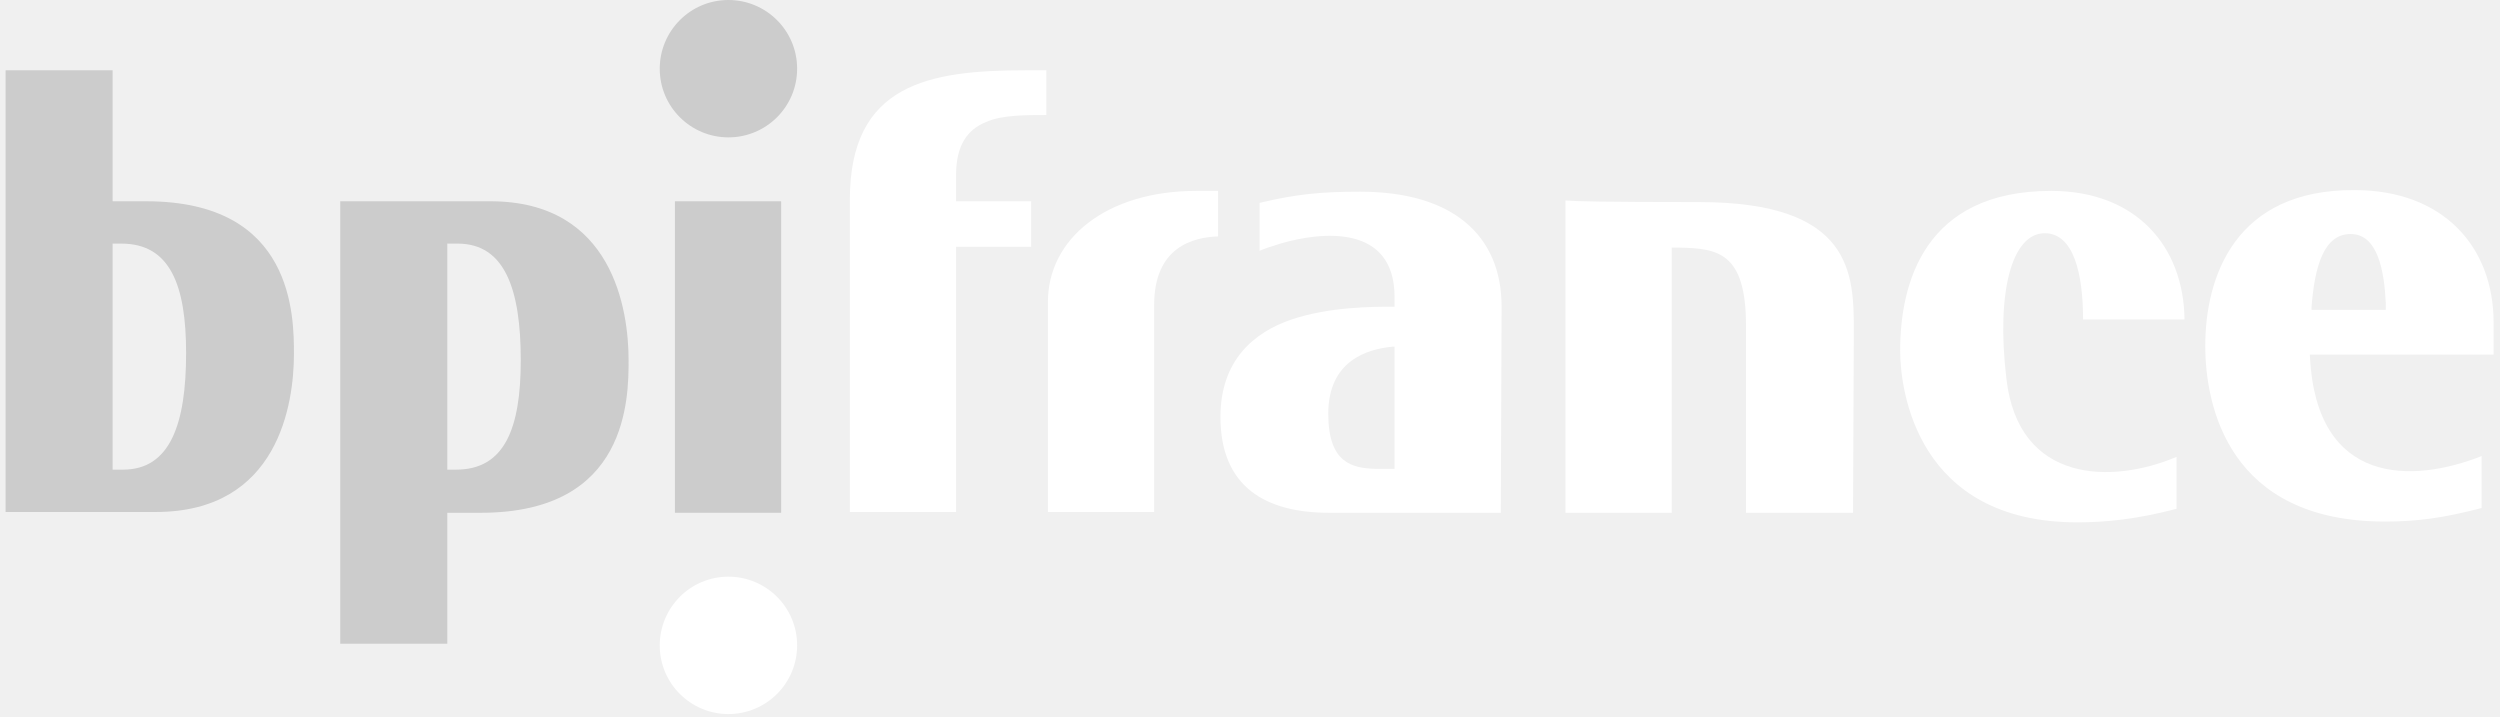
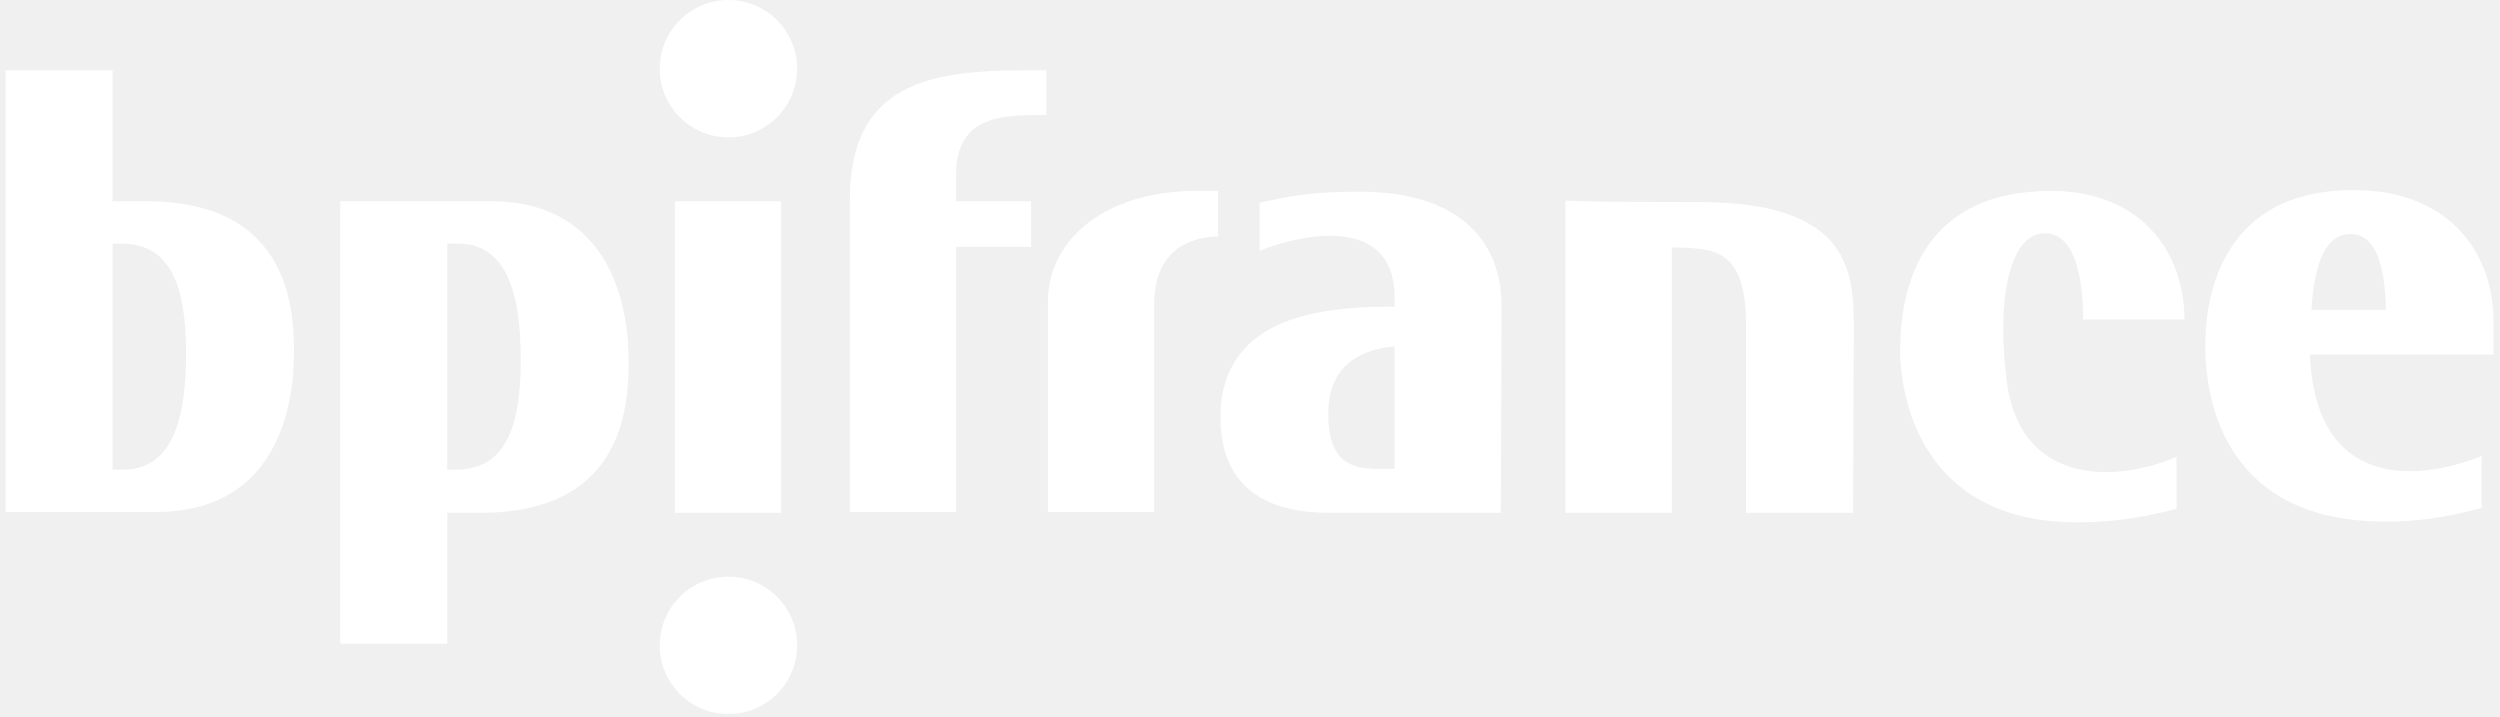
<svg xmlns="http://www.w3.org/2000/svg" width="300px" height="86px" viewBox="0 0 300 86" version="1.1">
  <g id="experiments-/-Bpi-france" stroke="none" stroke-width="1" fill="none" fill-rule="evenodd">
    <g id="bpifrance-vector-logo" fill-rule="nonzero">
      <path d="M245.367,27.987 C241.438,27.987 239.521,34.984 240.767,45.431 C242.204,58.083 253.514,58.083 261.182,54.824 L261.182,61.054 C256.486,62.3 252.652,62.684 249.297,62.684 C230.032,62.684 228.019,46.869 228.019,42.077 C228.019,34.026 230.895,22.907 246.134,22.907 C256.294,22.907 262.045,29.521 262.141,38.339 L249.968,38.339 C249.968,32.78 248.818,27.987 245.367,27.987" id="Path" fill="#FFFFFF" />
      <path d="M299.233,42.556 L277.188,42.556 L277.188,42.748 C277.955,58.371 289.553,57.987 297.796,54.728 L297.796,60.958 C293.099,62.204 289.84,62.588 286.198,62.588 C267.412,62.588 264.633,48.69 264.633,41.502 C264.633,33.259 268.179,22.716 282.556,22.812 C293.099,22.812 299.233,29.521 299.233,38.722 L299.233,42.556 L299.233,42.556 Z M286.294,37.093 L286.294,36.326 C286.102,32.492 285.335,28.083 282.077,28.083 C278.914,28.083 277.764,31.821 277.38,36.901 L277.38,37.188 L286.294,37.188 L286.294,37.093 Z" id="Shape" fill="#FFFFFF" />
      <path d="M180.096,61.534 L159.489,61.534 C151.917,61.534 146.454,58.466 146.454,50.032 C146.454,43.227 150.479,39.872 154.984,38.339 C157.284,37.572 159.681,37.188 161.885,36.997 C164.089,36.805 165.911,36.805 167.157,36.805 L167.348,36.805 L167.348,35.655 C167.348,26.837 158.53,27.796 153.642,29.233 C152.684,29.521 151.821,29.808 151.15,30.096 L151.15,24.345 C155.559,23.291 158.53,23.003 163.227,23.003 C174.249,23.003 180.192,28.179 180.192,36.805 L180.096,61.534 Z M167.348,56.262 L167.348,41.597 L167.157,41.597 C163.994,41.885 159.393,43.323 159.393,49.649 C159.393,55.591 162.268,56.166 165.048,56.262 L167.348,56.262 Z" id="Shape" fill="#FFFFFF" />
-       <polygon id="Path" fill="#CCCCCC" points="93.738 24.153 93.738 61.534 80.99 61.534 80.99 24.153" />
+       <polygon id="Path" fill="#FFFFFF" points="93.738 24.153 93.738 61.534 80.99 61.534 80.99 24.153" />
      <g id="Group">
        <path d="M146.166,28.371 C143.195,28.466 138.498,29.617 138.498,36.613 L138.498,61.438 L125.751,61.438 L125.751,36.23 C125.751,28.658 132.748,22.907 143.578,22.907 L146.166,22.907 L146.166,28.371 Z" id="Path" fill="#FFFFFF" />
        <path d="M125.559,8.435 L125.559,13.802 C124.313,13.802 123.067,13.802 121.821,13.898 C120.575,13.994 119.329,14.185 118.275,14.665 C116.166,15.527 114.728,17.348 114.728,20.99 L114.728,24.153 L123.738,24.153 L123.738,29.617 L114.728,29.617 L114.728,61.438 L101.981,61.438 L101.981,23.962 C101.981,10.064 111.47,8.435 123.067,8.435 L125.559,8.435 Z" id="Path" fill="#FFFFFF" />
        <path d="M222.364,61.534 L209.521,61.534 L209.521,39.105 C209.521,30.288 206.166,29.808 201.47,29.712 L200.607,29.712 L200.607,61.534 L187.859,61.534 L187.859,24.058 C188.914,24.153 192.364,24.249 203.866,24.249 C222.364,24.249 222.46,32.875 222.46,39.776 L222.364,61.534 Z" id="Path" fill="#FFFFFF" />
-         <path d="M87.412,16.486 C82.907,16.486 79.169,12.843 79.169,8.243 C79.169,3.738 82.812,-5.44825101e-14 87.412,-5.44825101e-14 C91.917,-5.44825101e-14 95.655,3.642 95.655,8.243 C95.655,12.843 91.917,16.486 87.412,16.486" id="Path" fill="#CCCCCC" />
+         <path d="M87.412,16.486 C82.907,16.486 79.169,12.843 79.169,8.243 C79.169,3.738 82.812,-5.44825101e-14 87.412,-5.44825101e-14 C91.917,-5.44825101e-14 95.655,3.642 95.655,8.243 C95.655,12.843 91.917,16.486 87.412,16.486" id="Path" fill="#FFFFFF" />
        <path d="M87.412,85.687 C82.907,85.687 79.169,82.045 79.169,77.444 C79.169,72.939 82.812,69.201 87.412,69.201 C91.917,69.201 95.655,72.843 95.655,77.444 C95.655,82.045 91.917,85.687 87.412,85.687" id="Path" fill="#FFFFFF" />
-         <path d="M0.671,61.534 L0.671,8.435 L13.514,8.435 L13.514,24.153 L17.54,24.153 C26.454,24.153 30.863,27.604 33.067,31.629 C35.272,35.655 35.272,40.256 35.272,42.46 C35.272,48.403 33.45,61.438 18.69,61.438 L0.671,61.438 L0.671,61.534 Z M22.332,42.364 C22.332,34.217 20.415,29.233 14.569,29.233 L13.514,29.233 L13.514,56.358 L14.76,56.358 C20.415,56.358 22.332,50.895 22.332,42.364" id="Shape" fill="#CCCCCC" />
-         <path d="M75.431,43.227 C75.431,45.431 75.431,50.032 73.227,54.058 C71.022,58.083 66.613,61.534 57.7,61.534 L53.674,61.534 L53.674,77.252 L40.831,77.252 L40.831,24.153 L58.85,24.153 C73.61,24.153 75.431,37.284 75.431,43.227 M53.674,29.233 L53.674,56.358 L54.728,56.358 C60.575,56.358 62.492,51.374 62.492,43.227 C62.492,34.696 60.575,29.233 54.92,29.233 L53.674,29.233 Z" id="Shape" fill="#CCCCCC" />
+         <path d="M0.671,61.534 L0.671,8.435 L13.514,8.435 L13.514,24.153 L17.54,24.153 C26.454,24.153 30.863,27.604 33.067,31.629 C35.272,35.655 35.272,40.256 35.272,42.46 C35.272,48.403 33.45,61.438 18.69,61.438 L0.671,61.438 L0.671,61.534 Z M22.332,42.364 C22.332,34.217 20.415,29.233 14.569,29.233 L13.514,29.233 L13.514,56.358 L14.76,56.358 C20.415,56.358 22.332,50.895 22.332,42.364" id="Shape" fill="#FFFFFF" />
+         <path d="M75.431,43.227 C75.431,45.431 75.431,50.032 73.227,54.058 C71.022,58.083 66.613,61.534 57.7,61.534 L53.674,61.534 L53.674,77.252 L40.831,77.252 L40.831,24.153 L58.85,24.153 C73.61,24.153 75.431,37.284 75.431,43.227 M53.674,29.233 L53.674,56.358 L54.728,56.358 C60.575,56.358 62.492,51.374 62.492,43.227 C62.492,34.696 60.575,29.233 54.92,29.233 L53.674,29.233 Z" id="Shape" fill="#FFFFFF" />
      </g>
    </g>
  </g>
</svg>
